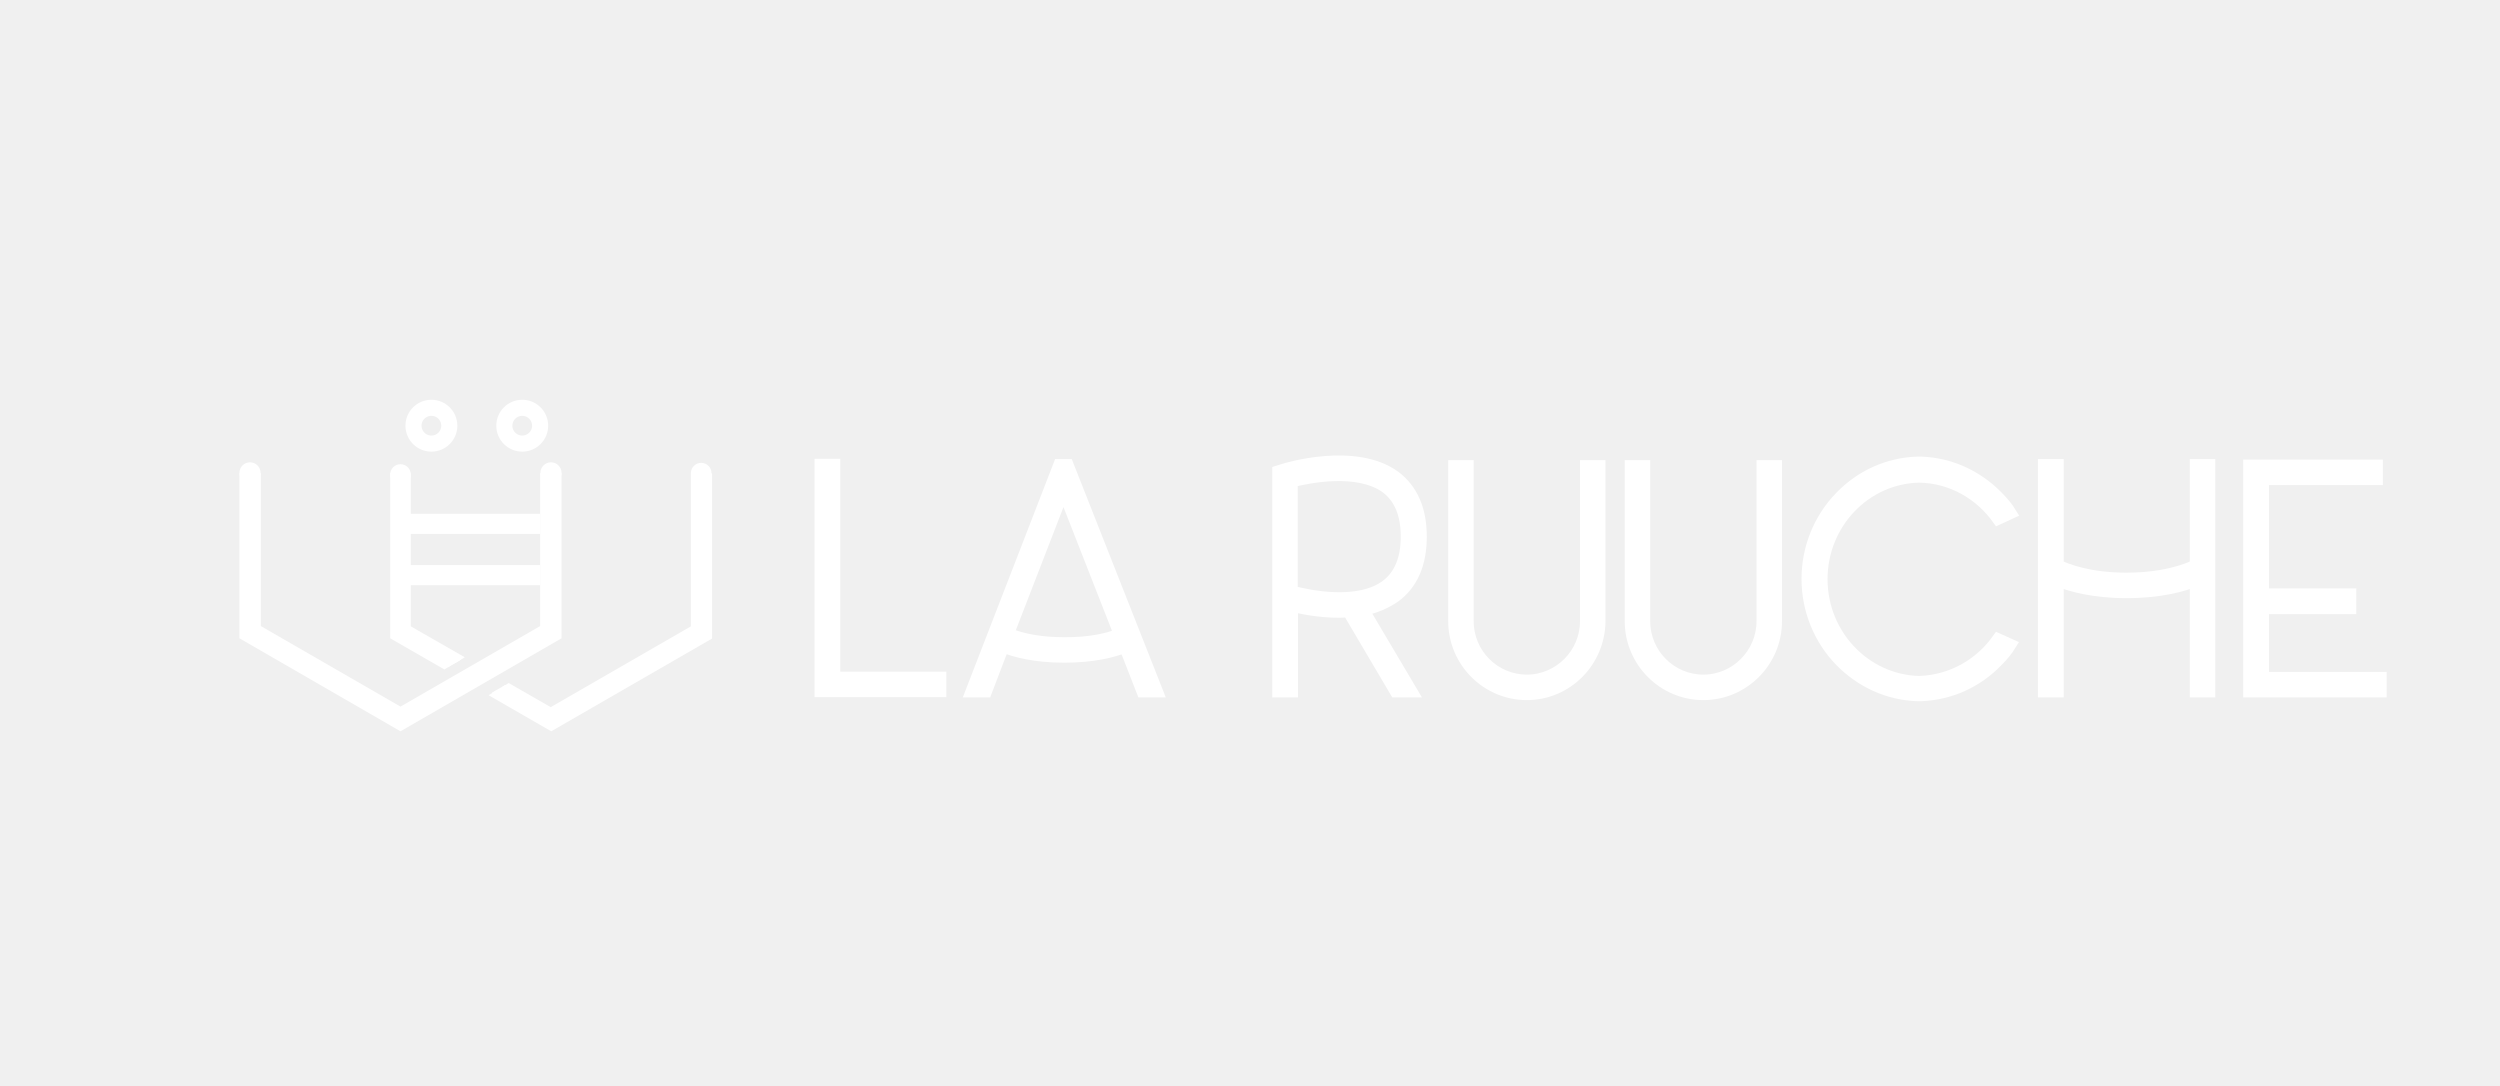
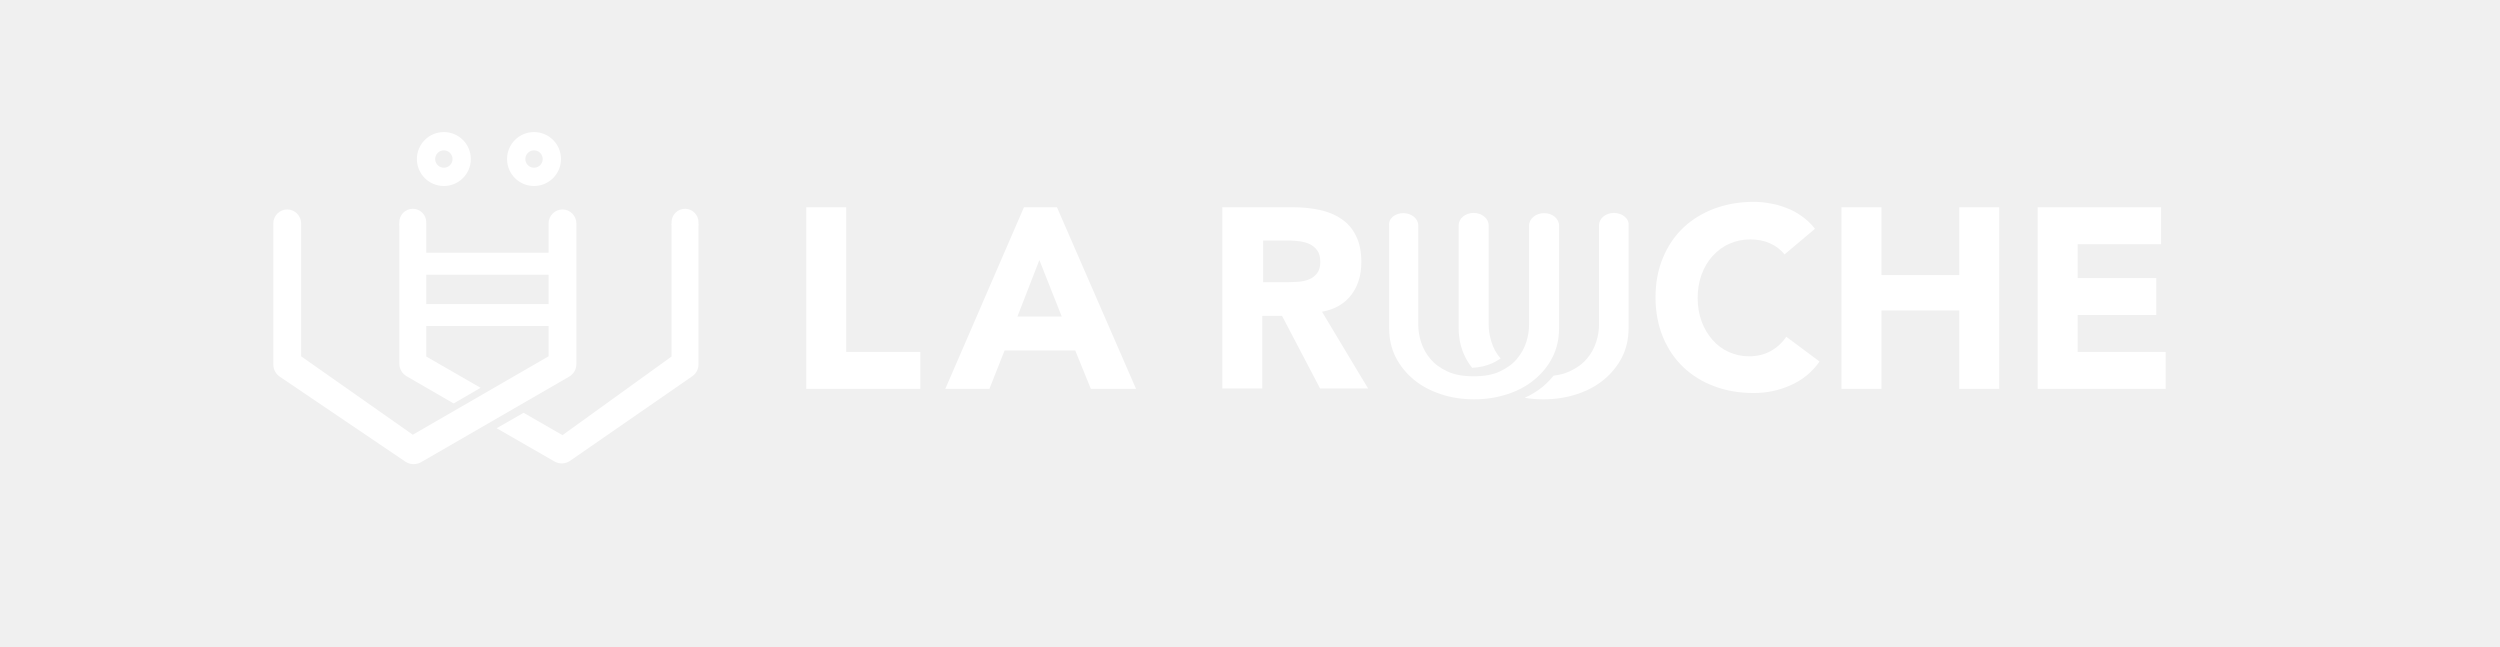
- <svg xmlns="http://www.w3.org/2000/svg" version="1.1" id="Calque_1" x="0px" y="0px" viewBox="0 0 922 400.5" style="enable-background:new 0 0 922 400.5;" xml:space="preserve">
+ <svg xmlns="http://www.w3.org/2000/svg" version="1.1" id="Calque_1" x="0px" y="0px" viewBox="0 0 1150.7 297.8" style="enable-background:new 0 0 1150.7 297.8;" xml:space="preserve">
  <style type="text/css">
- 	.st0{fill:none;stroke:#FFD41D;stroke-width:2.092;stroke-miterlimit:10;}
- 	.st1{fill:none;stroke:#000000;stroke-width:3;stroke-miterlimit:10;}
- 	.st2{fill:none;stroke:#000000;stroke-width:1.707;stroke-miterlimit:10;}
- 	.st3{fill:none;stroke:#000000;stroke-width:2.58;stroke-miterlimit:10;}
- 	.st4{fill:none;stroke:#FFD41D;stroke-width:3;stroke-miterlimit:10;}
- 	.st5{fill:none;stroke:#000000;stroke-width:2;stroke-miterlimit:10;}
- 	.st6{fill:none;stroke:#000000;stroke-width:3.893;stroke-miterlimit:10;}
- 	.st7{fill:none;stroke:#000000;stroke-width:2.215;stroke-miterlimit:10;}
- 	.st8{fill:none;stroke:#000000;stroke-width:2.595;stroke-miterlimit:10;}
- 	.st9{stroke:#000000;stroke-width:2;stroke-miterlimit:10;}
- 	.st10{fill:none;stroke:#000000;stroke-width:5;stroke-miterlimit:10;}
- 	.st11{fill:none;stroke:#000000;stroke-width:3;stroke-linecap:round;stroke-miterlimit:10;}
- 	.st12{fill:none;stroke:#000000;stroke-width:3.677;stroke-miterlimit:10;}
- 	.st13{fill:none;stroke:#000000;stroke-width:2.092;stroke-miterlimit:10;}
- 	.st14{fill:none;stroke:#000000;stroke-width:2.451;stroke-miterlimit:10;}
- 	.st15{fill:none;stroke:#FFD41D;stroke-width:3.677;stroke-miterlimit:10;}
- 	.st16{fill:none;stroke:#000000;stroke-width:5.5;stroke-miterlimit:10;}
- 	.st17{fill:none;stroke:#000000;stroke-width:8.312;stroke-miterlimit:10;}
- 	.st18{fill:none;stroke:#000000;stroke-width:4.987;stroke-linecap:round;stroke-miterlimit:10;}
- 	.st19{fill:none;stroke:#FFD41D;stroke-width:5;stroke-miterlimit:10;}
- 	.st20{stroke:#000000;stroke-width:1.628;stroke-miterlimit:10;}
- 	.st21{fill:none;stroke:#000000;stroke-width:5.3;stroke-miterlimit:10;}
- 	.st22{stroke:#000000;stroke-width:5;stroke-miterlimit:10;}
- 	.st23{fill:none;stroke:#000000;stroke-width:3.514;stroke-linecap:round;stroke-miterlimit:10;}
- 	.st24{fill:none;stroke:#000000;stroke-width:4;stroke-linecap:round;stroke-miterlimit:10;}
- 	.st25{stroke:#000000;stroke-width:8.443;stroke-miterlimit:10;}
- 	.st26{fill:none;stroke:#000000;stroke-width:6.755;stroke-linecap:round;stroke-miterlimit:10;}
- 	.st27{stroke:#000000;stroke-width:24.79;stroke-miterlimit:10;}
- 	.st28{fill:none;stroke:#000000;stroke-width:19.832;stroke-linecap:round;stroke-miterlimit:10;}
- 	.st29{fill:#FFFFFF;stroke:#FFFFFF;stroke-width:4;stroke-miterlimit:10;}
- 	.st30{stroke:#000000;stroke-width:3;stroke-miterlimit:10;}
- 	.st31{fill:#FFFFFF;}
- 	.st32{fill:#FFFFFF;stroke:#FFFFFF;stroke-width:7.418;stroke-miterlimit:10;}
- 	.st33{fill:none;stroke:#FFFFFF;stroke-width:5.934;stroke-linecap:round;stroke-miterlimit:10;}
+ 	.st0{fill:#FFFFFF;}
+ 	.st1{stroke:#E8C600;stroke-width:6;stroke-miterlimit:10;}
+ 	.st2{fill:#E8C600;}
+ 	.st3{fill:#1B1B1D;}
+ 	.st4{stroke:#000000;stroke-miterlimit:10;}
+ 	.st5{fill:#E8C600;stroke:#E8C600;stroke-width:0.75;stroke-miterlimit:10;}
+ 	.st6{stroke:#000000;stroke-width:0.739;stroke-miterlimit:10;}
+ 	.st7{stroke:#000000;stroke-width:6.202;stroke-miterlimit:10;}
+ 	.st8{fill:none;stroke:#000000;stroke-width:4.962;stroke-linecap:round;stroke-miterlimit:10;}
+ 	.st9{fill:#E8C600;stroke:#E8C600;stroke-miterlimit:10;}
+ 	.st10{stroke:#000000;stroke-width:1.75;stroke-miterlimit:10;}
+ 	.st11{stroke:#000000;stroke-width:6.187;stroke-miterlimit:10;}
+ 	.st12{fill:none;stroke:#000000;stroke-width:4.95;stroke-linecap:round;stroke-miterlimit:10;}
+ 	.st13{fill:none;stroke:#000000;stroke-width:5;stroke-linecap:round;stroke-miterlimit:10;}
+ 	.st14{stroke:#FFFFFF;stroke-width:6;stroke-miterlimit:10;}
+ 	.st15{fill:none;stroke:#FFFFFF;stroke-width:5;stroke-linecap:round;stroke-miterlimit:10;}
+ 	.st16{stroke:#000000;stroke-width:1.101;stroke-miterlimit:10;}
+ 	.st17{stroke:#FFFFFF;stroke-width:10.116;stroke-miterlimit:10;}
+ 	.st18{fill:none;stroke:#FFFFFF;stroke-width:8.43;stroke-linecap:round;stroke-miterlimit:10;}
</style>
-   <path class="st29" d="M307.9,249.7H347v5.4h-44.6v-83.9h5.5V249.7z" />
-   <path class="st29" d="M393.9,171.3l33.1,83.9h-5.8l-6.4-16.4c-4.3,1.7-11.6,3.6-22.3,3.6c-10.9,0-18.3-2-22.4-3.7l-6.3,16.5h-5.8  l32.5-83.9H393.9z M412.7,233.8l-20.5-52.3L372,233.7c0.7,0.2,1.6,0.6,2.5,0.8c3.6,1.2,9.5,2.5,17.9,2.5  C402.4,237.1,409.1,235.3,412.7,233.8z" />
-   <path class="st29" d="M503,225l17.9,30.2h-6.3l-17.4-29.5c-8.1,0.6-16.1-1-20.5-2v31.5h-5.5v-81.5l1.9-0.6  c1.1-0.4,26.7-8.2,41.4,2.5c6.4,4.8,9.7,12.3,9.7,22.3c0,10-3.2,17.5-9.7,22.3C511,222.6,507.2,224.2,503,225z M511.2,215.8  c4.9-3.7,7.4-9.7,7.4-17.9c0-8.2-2.5-14.2-7.4-17.9c-10.4-7.6-28.8-3.8-34.6-2.3v40.3C482.5,219.6,500.9,223.5,511.2,215.8z" />
-   <path class="st29" d="M563.1,256.2c-14.9,0-27-12.2-27-27.1v-57.4h5.4v57.4c0,12.1,9.8,21.7,21.6,21.7c11.8,0,21.6-9.7,21.6-21.7  v-57.4h5.4v57.4C590,244,578,256.2,563.1,256.2z" />
-   <path class="st29" d="M628.2,256.2c-14.9,0-27-12.2-27-27.1v-57.4h5.4v57.4c0,12.1,9.8,21.7,21.6,21.7c11.8,0,21.6-9.7,21.6-21.7  v-57.4h5.4v57.4C655.2,244,643.1,256.2,628.2,256.2z" />
-   <path class="st29" d="M741.7,237.7c-1.4,2.3-3.1,4.3-5,6.2c-7.5,7.8-17.5,12.3-28.2,12.7h-0.8c-0.2,0-0.5,0-0.7,0  c-10.7-0.4-20.6-4.9-28.3-12.7c-7.9-8.1-12.3-19-12.3-30.4s4.4-22.3,12.3-30.4c7.6-7.8,17.5-12.3,28.3-12.7h1.6  c10.6,0.4,20.6,4.9,28.2,12.7c1.9,1.9,3.6,3.9,5,6.2l-5,2.3c-6.6-9.3-17.1-15.4-29-15.6c-19.8,0.4-35.8,17.1-35.8,37.6  c0,20.5,16,37.2,35.8,37.7c11.9-0.4,22.4-6.4,29-15.8L741.7,237.7z" />
-   <path class="st29" d="M809.6,171.3h5.4v83.9h-5.4v-40.8c-4.5,1.8-12.9,4.2-25.3,4.2c-12.4,0-20.6-2.4-25.2-4.2v40.8h-5.5v-83.9h5.5  v37.1c2.9,1.4,11.1,4.8,25.2,4.8c9.5,0,16.4-1.6,20.4-2.9c2.3-0.7,3.8-1.4,4.9-1.9V171.3z" />
-   <path class="st29" d="M878.2,249.8v5.4h-48.9v-83.7h47.5v5.4h-42V219H867v5.5h-32.2v25.3H878.2z" />
-   <polygon class="st31" points="147.7,269.7 88.3,235.4 88.3,174.5 96.2,174.5 96.2,230.9 147.7,260.6 199.2,230.9 199.2,174.5   207.1,174.5 207.1,235.4 " />
-   <g>
-     <polygon class="st31" points="170.1,243.2 168.8,244 166.5,245.3 165.2,246.1 145.2,234.5 145.2,174.5 150.2,174.5 150.2,231.7     " />
-     <path class="st31" d="M148.8,232.5v-58h-2.3v59.3l20,11.5l2.3-1.3L148.8,232.5z M151.5,231v-56.5h-7.6v60.9l20,11.5h0l1.3-0.8   l1.3-0.8l2.3-1.3l1.3-0.8l1.3-0.8L151.5,231z" />
-   </g>
-   <g>
-     <polygon class="st31" points="261.1,174.5 261.1,234.5 203.1,268 181.4,255.5 182.7,254.7 185,253.4 186.3,252.6 203.1,262.3    256.1,231.7 256.1,174.5  " />
-     <path class="st31" d="M254.8,174.5V231l-51.7,29.8l-15.5-8.9l-1.3,0.8l-1.3,0.8l18.2,10.5l54.3-31.3v-55.4h2.3v56.6l-56.6,32.7   l-20.4-11.8l-1.3,0.8l-1.3,0.8l23.1,13.3l59.3-34.2v-60.9H254.8z" />
-   </g>
-   <line class="st32" x1="146.5" y1="193.2" x2="199.2" y2="193.2" />
-   <line class="st32" x1="146.5" y1="212.1" x2="199.2" y2="212.1" />
-   <circle class="st33" cx="159.1" cy="157" r="6.6" />
-   <circle class="st33" cx="192.6" cy="157" r="6.6" />
-   <circle class="st31" cx="258.6" cy="174.5" r="3.8" />
-   <circle class="st31" cx="203.2" cy="174.4" r="3.9" />
-   <circle class="st31" cx="147.7" cy="175" r="3.8" />
-   <circle class="st31" cx="92.2" cy="174.4" r="3.9" />
+   <path class="st0" d="M747.8,99.7c-1.2-1-3-1.7-4.9-1.7c-3.8,0-6.9,2.5-6.9,5.7v45.6c0,2.6-0.4,5.3-1.3,8.1c-0.9,2.8-2.3,5.4-4.3,7.7  c-2,2.4-4.6,4.3-7.9,5.8c-2.1,1-4.6,1.7-7.4,2c-1.5,1.8-3.1,3.5-5,5.1c-2.5,2-5.2,3.7-8.3,5.1c2.8,0.5,5.6,0.7,8.6,0.7  c5.5,0,10.7-0.8,15.5-2.4c4.8-1.6,8.9-3.8,12.4-6.7c3.5-2.9,6.3-6.4,8.3-10.3c2-4,3-8.4,3-13.3v-47.3  C749.8,102.2,749.1,100.8,747.8,99.7z M686.5,157.4c-0.9-2.8-1.3-5.5-1.3-8.1v-45.6c0-3.1-3.1-5.7-6.9-5.7c-3.8,0-6.9,2.5-6.9,5.7  v47.3c0,4.9,1,9.3,3,13.3c0.9,1.8,2,3.5,3.2,5c3.6-0.2,6.6-0.9,9.2-2.1c1.4-0.6,2.7-1.4,3.9-2.2  C688.7,162.7,687.3,160.1,686.5,157.4z" />
+   <path class="st0" d="M645.9,98.1c3.8,0,6.9,2.5,6.9,5.7v45.6c0,2.6,0.4,5.3,1.3,8.1c0.9,2.8,2.3,5.4,4.3,7.7c2,2.4,4.6,4.3,7.9,5.8  c3.2,1.5,7.2,2.2,12,2.2c4.8,0,8.8-0.7,12-2.2c3.2-1.5,5.9-3.4,7.9-5.8c2-2.4,3.4-4.9,4.3-7.7c0.9-2.8,1.3-5.5,1.3-8.1v-45.6  c0-3.1,3.1-5.7,6.9-5.7h0c3.8,0,6.9,2.5,6.9,5.7v47.3c0,4.9-1,9.3-3,13.3c-2,4-4.8,7.4-8.3,10.3c-3.5,2.9-7.7,5.2-12.4,6.7  c-4.8,1.6-9.9,2.4-15.4,2.4c-5.5,0-10.7-0.8-15.4-2.4c-4.8-1.6-8.9-3.8-12.4-6.7c-3.5-2.9-6.3-6.4-8.3-10.3c-2-4-3-8.4-3-13.3v-47.3  C639,100.6,642.1,98.1,645.9,98.1L645.9,98.1z" />
+   <line class="st17" x1="188.5" y1="121.4" x2="254" y2="121.4" />
+   <line class="st17" x1="188.5" y1="145" x2="254" y2="145" />
+   <path class="st0" d="M371.1,95.4h18.4v66.6h34.1v17h-52.5V95.4z" />
+   <path class="st0" d="M471.3,95.4h15.2l36.4,83.6h-20.8l-7.2-17.7h-32.5l-7,17.7h-20.3L471.3,95.4z M478.4,119.7l-10.1,26h20.4  L478.4,119.7z" />
+   <path class="st0" d="M562.9,95.4h32.3c4.2,0,8.3,0.4,12.1,1.2c3.8,0.8,7.2,2.2,10,4.1c2.9,1.9,5.2,4.5,6.8,7.8  c1.7,3.3,2.5,7.3,2.5,12.2c0,5.9-1.5,10.9-4.6,15c-3.1,4.1-7.6,6.7-13.5,7.8l21.2,35.3h-22.1l-17.5-33.4h-9.1v33.4h-18.4V95.4z   M581.3,129.9h10.9c1.7,0,3.4-0.1,5.3-0.2c1.8-0.1,3.5-0.5,5-1.1c1.5-0.6,2.7-1.5,3.7-2.8c1-1.3,1.5-3,1.5-5.3  c0-2.1-0.4-3.8-1.3-5.1c-0.9-1.3-2-2.2-3.3-2.9c-1.3-0.7-2.9-1.1-4.6-1.4c-1.7-0.2-3.4-0.4-5.1-0.4h-12V129.9z" />
+   <path class="st0" d="M821.4,117.1c-1.8-2.2-4-3.9-6.7-5.1c-2.6-1.2-5.7-1.8-9.1-1.8c-3.5,0-6.7,0.7-9.6,2c-3,1.3-5.5,3.2-7.7,5.6  c-2.2,2.4-3.9,5.3-5.1,8.6s-1.8,6.9-1.8,10.7c0,3.9,0.6,7.5,1.8,10.8c1.2,3.3,2.9,6.1,5,8.5c2.1,2.4,4.6,4.3,7.5,5.6  c2.9,1.3,6,2,9.3,2c3.8,0,7.1-0.8,10-2.4c2.9-1.6,5.3-3.8,7.2-6.6l15.3,11.4c-3.5,5-8,8.6-13.5,11c-5.4,2.4-11,3.5-16.8,3.5  c-6.5,0-12.6-1-18.1-3.1c-5.5-2-10.3-5-14.3-8.8c-4-3.8-7.1-8.4-9.4-13.9c-2.2-5.4-3.4-11.5-3.4-18.2c0-6.7,1.1-12.7,3.4-18.2  c2.2-5.4,5.4-10.1,9.4-13.9c4-3.8,8.8-6.7,14.3-8.8c5.5-2,11.5-3.1,18.1-3.1c2.4,0,4.8,0.2,7.4,0.7c2.6,0.4,5.1,1.1,7.6,2.1  c2.5,0.9,4.9,2.2,7.1,3.8c2.3,1.6,4.3,3.5,6.1,5.8L821.4,117.1z" />
+   <path class="st0" d="M847.6,95.4H866v31.2h35.8V95.4h18.4v83.6h-18.4v-36.1H866v36.1h-18.4V95.4z" />
+   <path class="st0" d="M937.9,95.4h56.8v17h-38.4v15.6h36.2v17h-36.2v17h40.5v17h-58.9V95.4z" />
+   <path class="st0" d="M258.9,96.4L258.9,96.4c-3.5,0-6.4,2.9-6.4,6.4l0,61.2L190,200.1L138.6,164l0-61.2c0-3.5-2.9-6.4-6.4-6.4h0  c-3.5,0-6.4,2.9-6.4,6.4l0,65c0,2.2,1.1,4.3,3,5.6l57.8,39.1c2.1,1.4,4.9,1.5,7.1,0.3l68.2-39.4c2.1-1.2,3.4-3.4,3.4-5.8l0-64.7  C265.3,99.3,262.4,96.4,258.9,96.4z" />
+   <path class="st0" d="M221.2,178.5l-12.4,7.2l-21.6-12.5c-2.1-1.2-3.4-3.4-3.4-5.8l0-64.5h12.4l0,61.2L221.2,178.5z" />
+   <path class="st0" d="M321.5,102.9v64.8c0,2.2-1.1,4.3-2.9,5.5l-56.2,38.9c-2.1,1.5-5,1.6-7.2,0.3l-26.6-15.3L241,190l17.9,10.3  l50.2-36.2v-61.2H321.5z" />
+   <circle class="st18" cx="204.3" cy="73.2" r="8.2" />
+   <circle class="st18" cx="245.8" cy="73.2" r="8.2" />
+   <circle class="st0" cx="315.3" cy="102.3" r="6.2" />
+   <circle class="st0" cx="190" cy="102.3" r="6.2" />
</svg>
